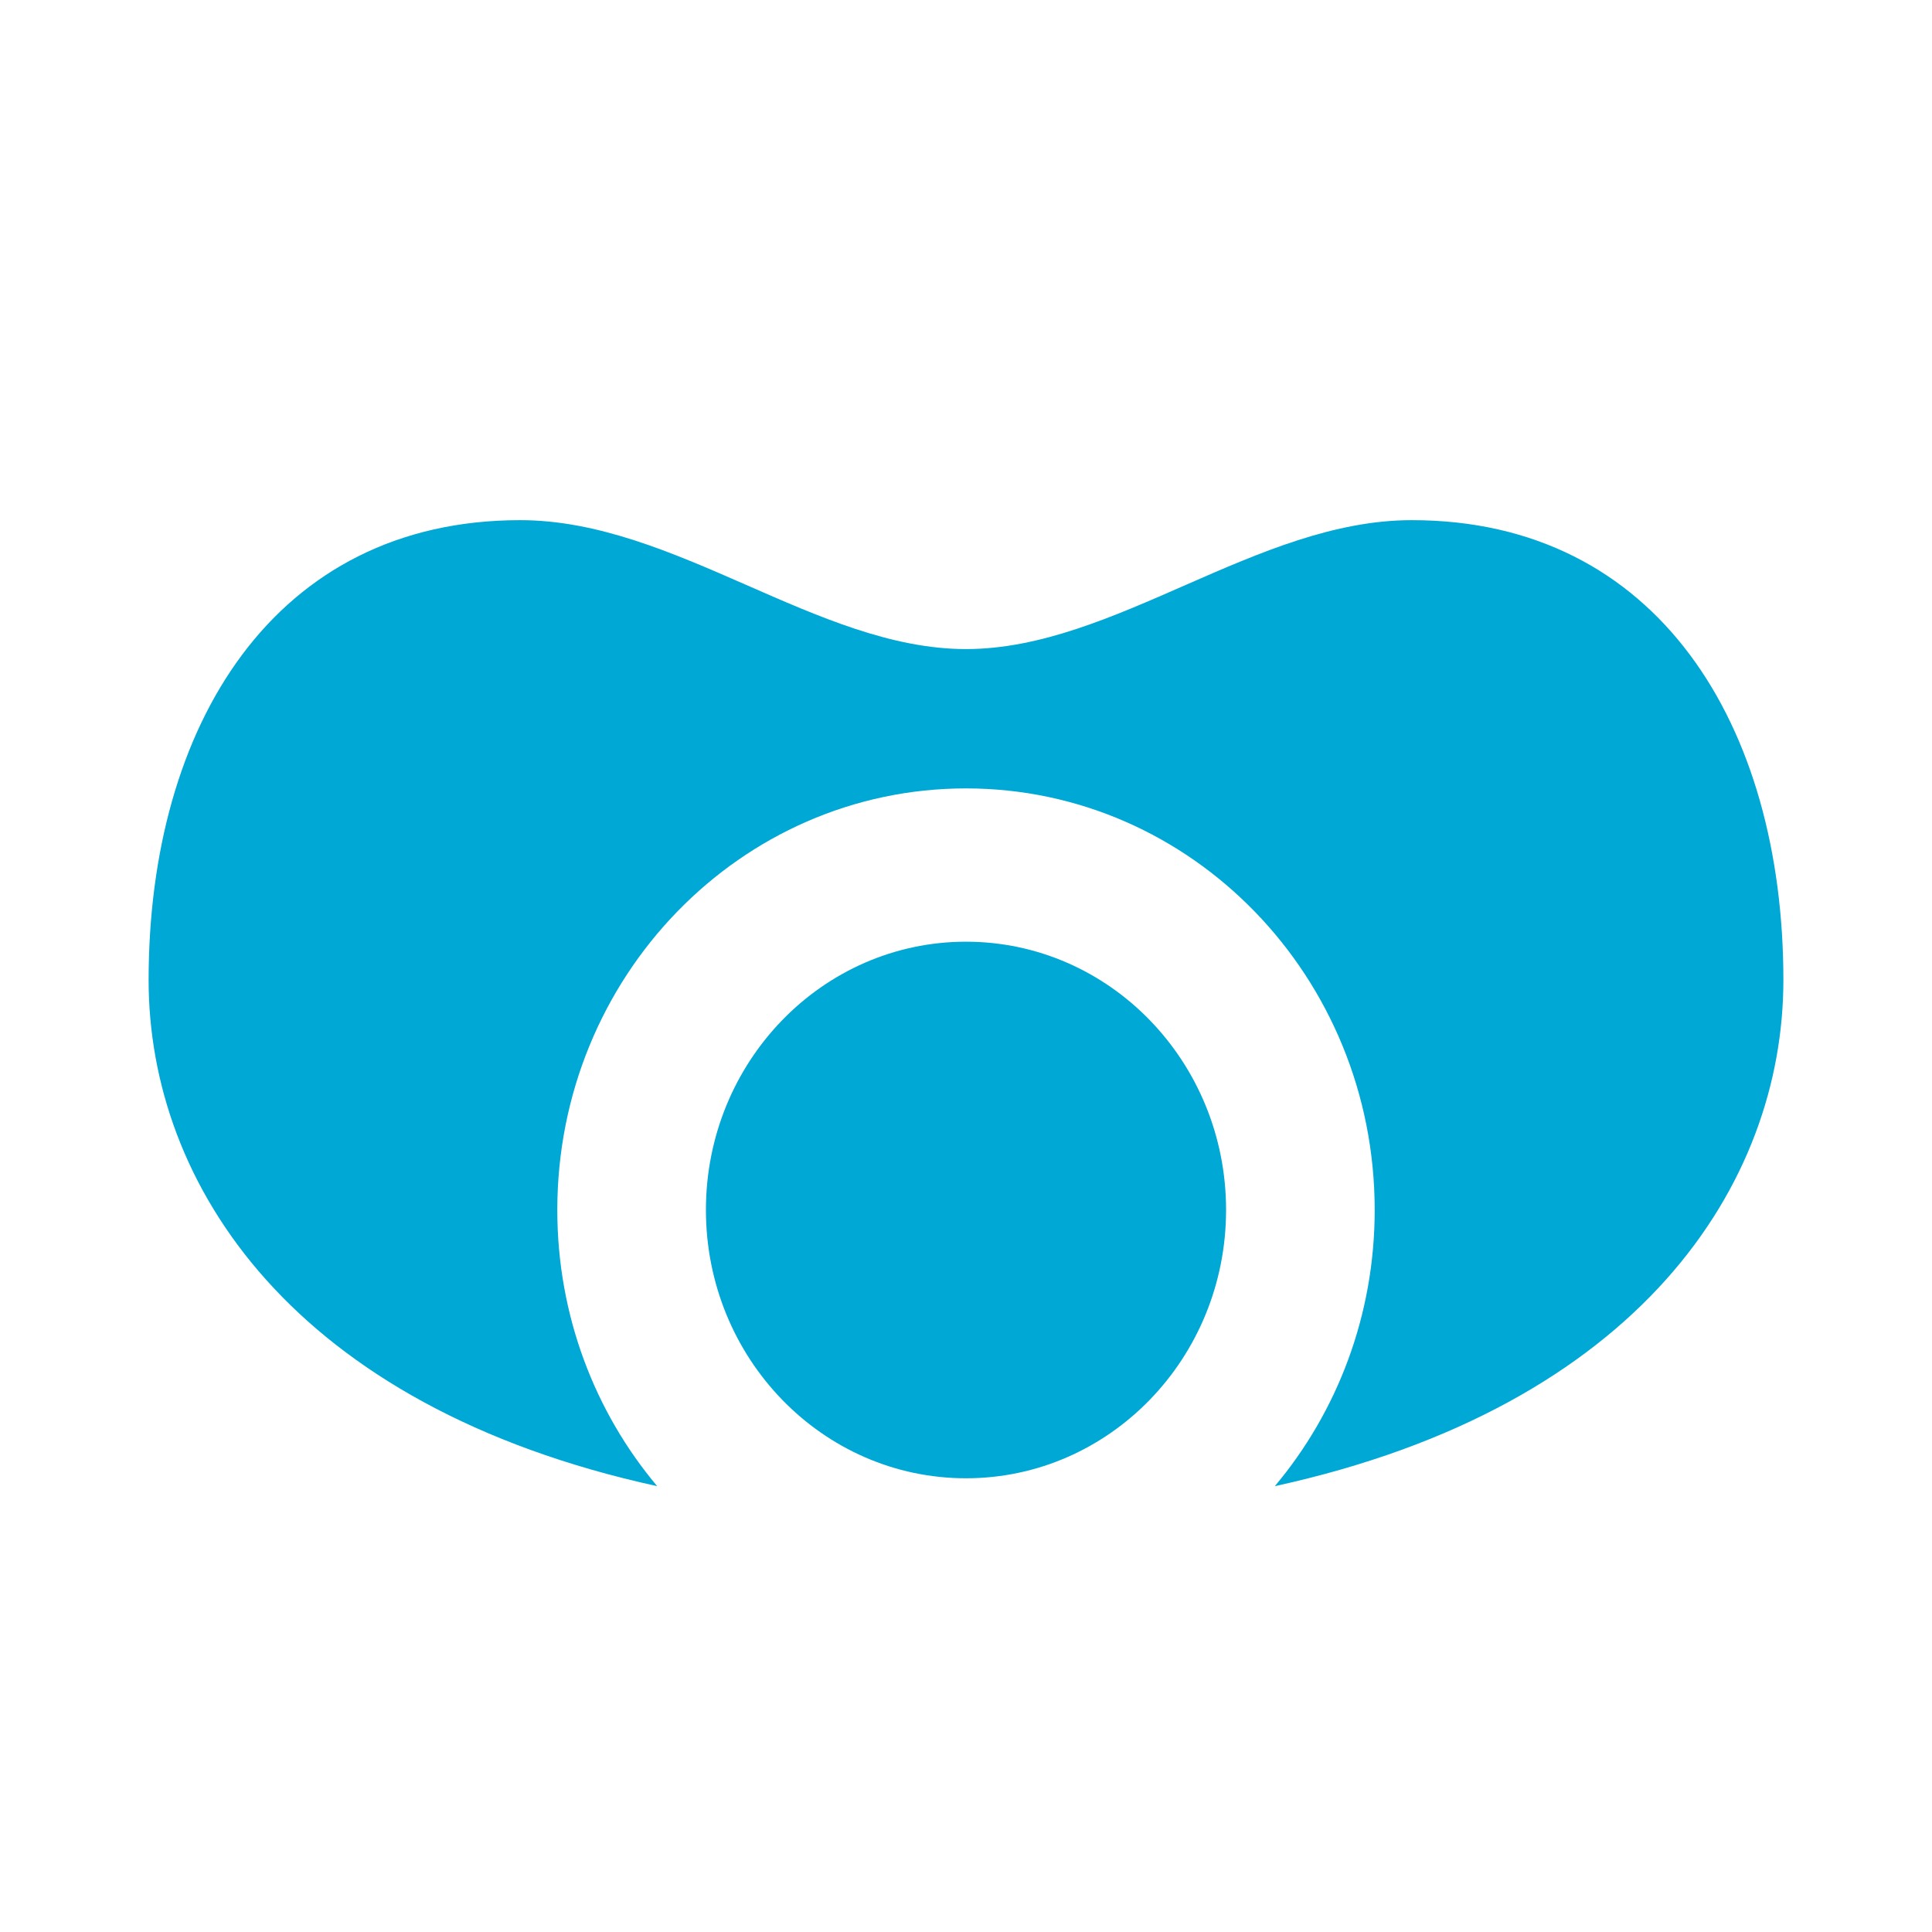
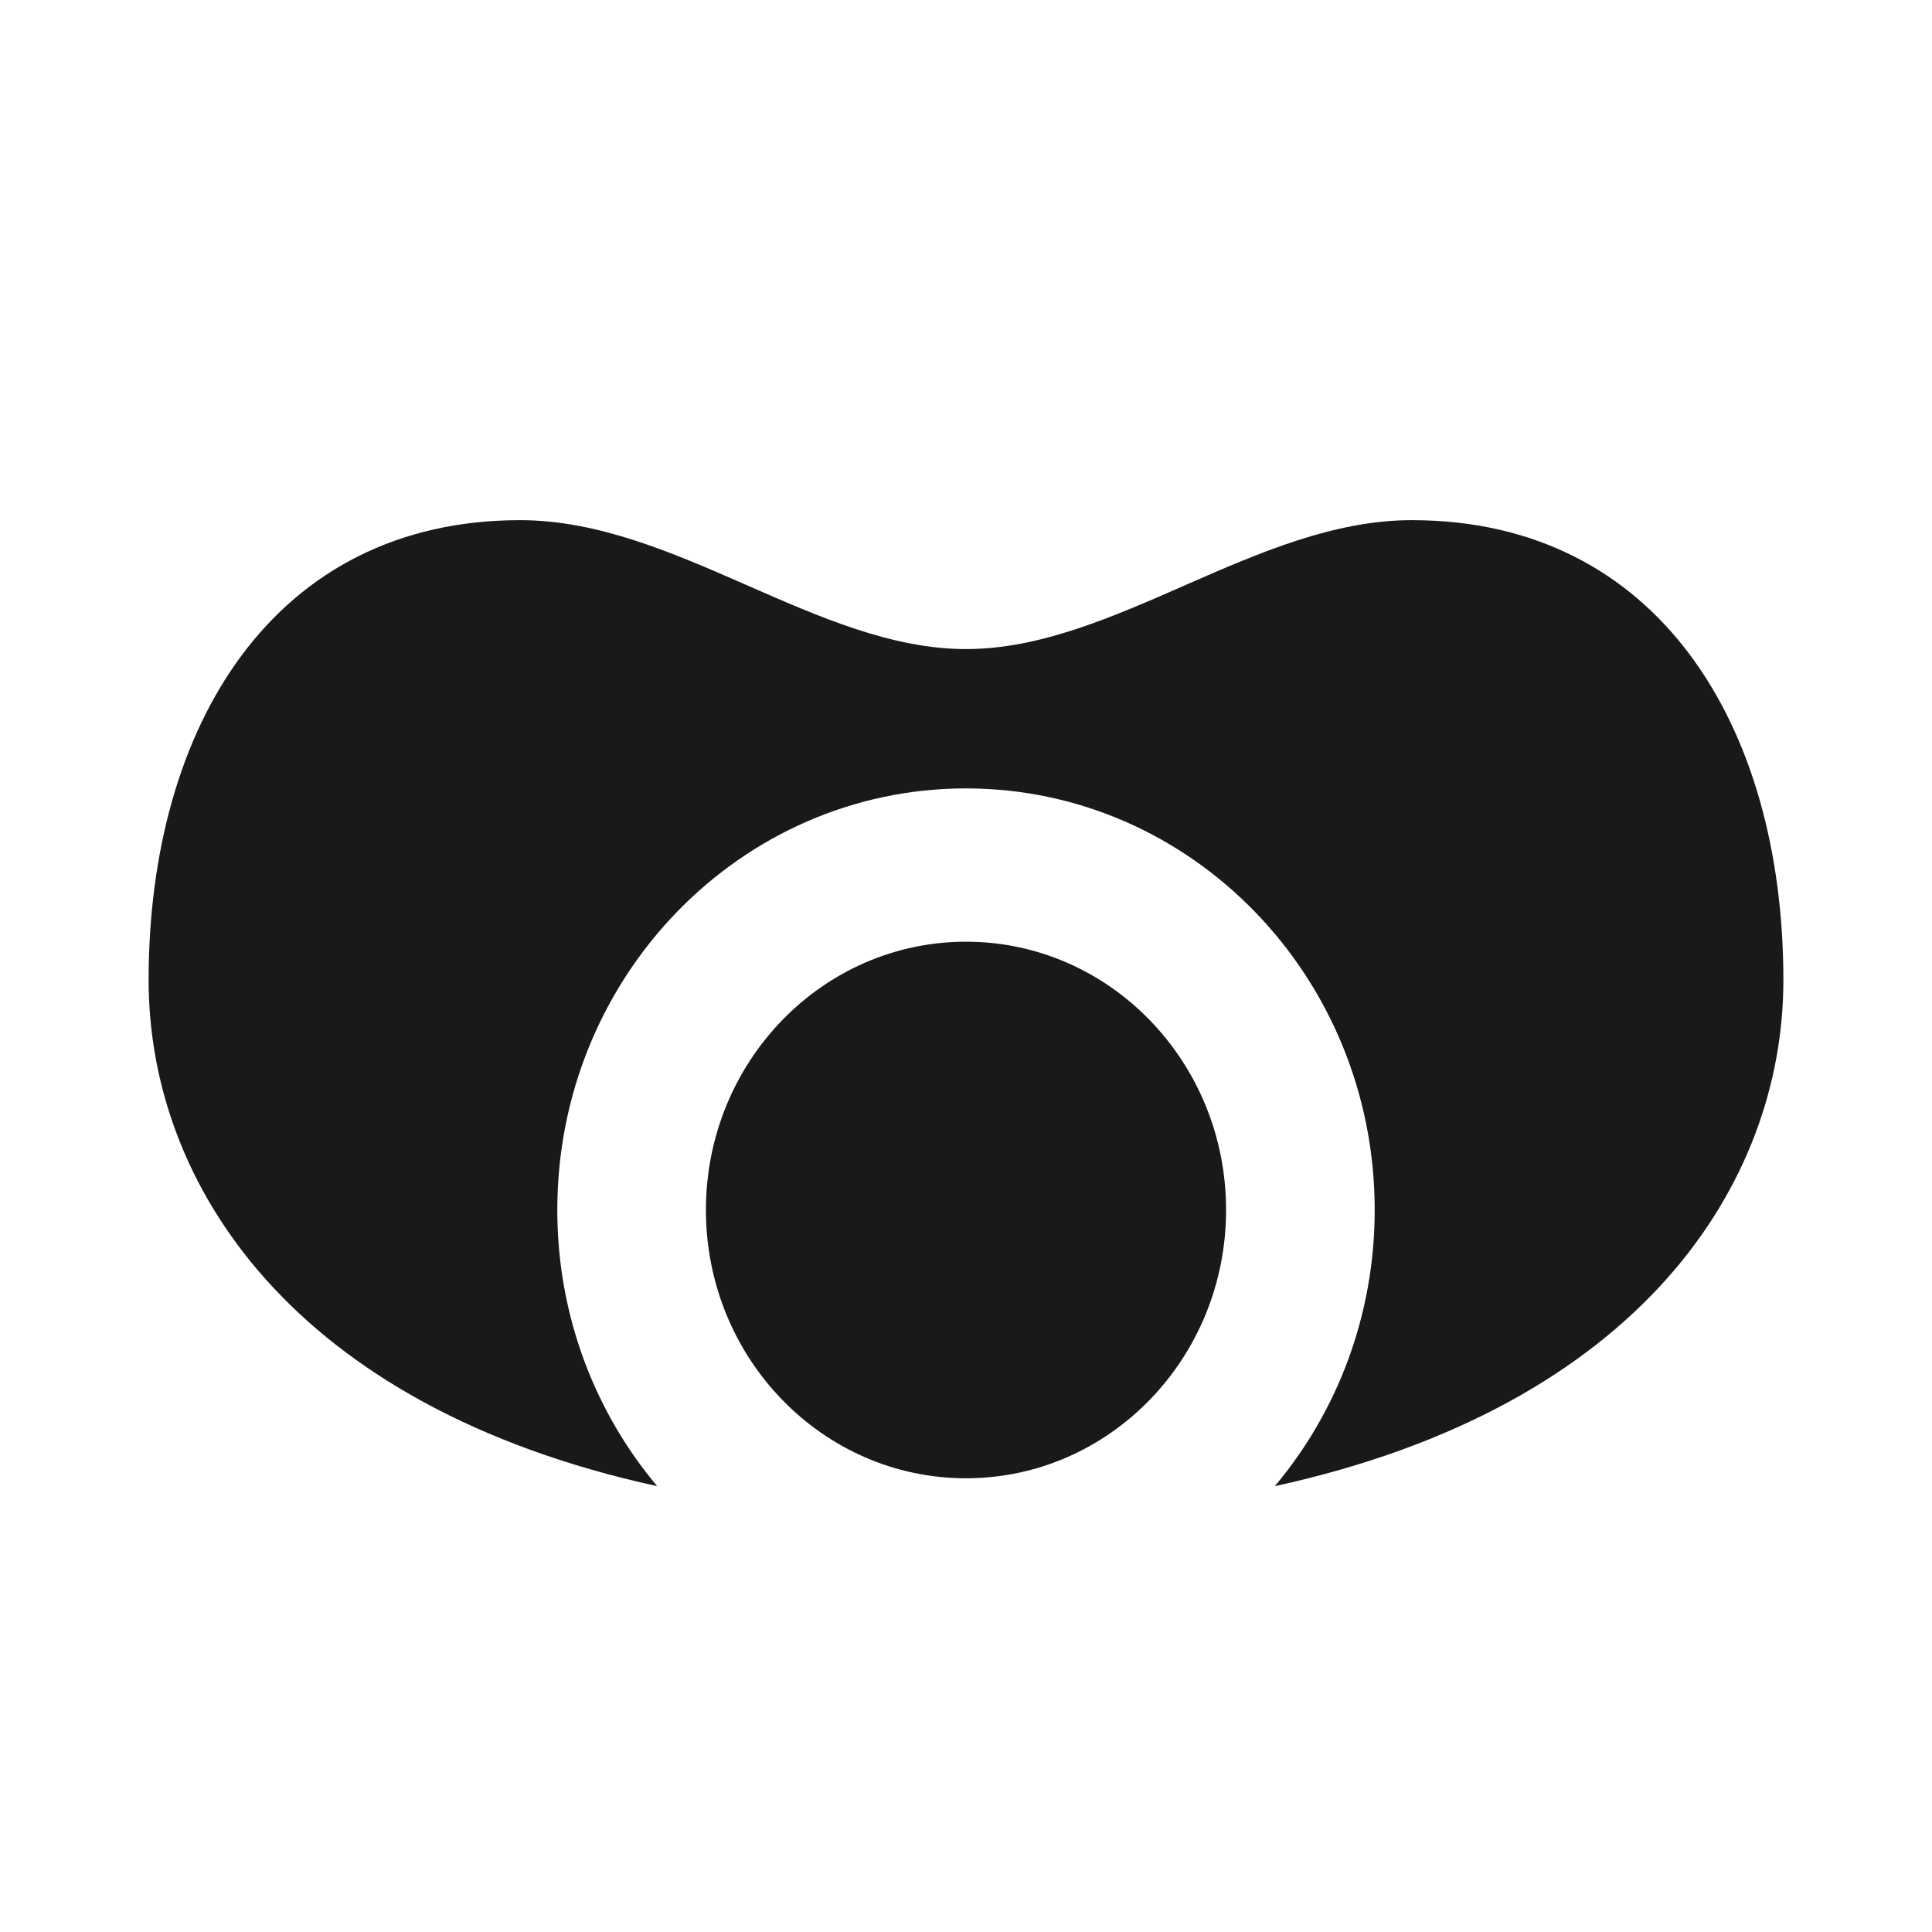
<svg xmlns="http://www.w3.org/2000/svg" width="26px" height="26px" viewBox="0 0 26 26" version="1.1">
  <g id="category" stroke="none" stroke-width="1" fill="none" fill-rule="evenodd">
-     <path d="M17.156,20 C17.993,19.004 18.5,17.705 18.5,16.283 C18.5,13.15 16.038,10.61 13,10.61 C9.962,10.61 7.5,13.15 7.5,16.283 C7.5,17.705 8.007,19.004 8.844,20 C3.936,18.929 2,15.935 2,13.189 C2,9.771 3.686,7 7,7 C9.087,7 11,8.735 13,8.735 C15,8.735 16.913,7 19,7 C22.314,7 24,9.771 24,13.189 C24,15.935 22.064,18.929 17.156,20 Z M13,19.894 C11.067,19.894 9.5,18.277 9.5,16.283 C9.5,14.29 11.067,12.673 13,12.673 C14.933,12.673 16.5,14.29 16.5,16.283 C16.5,18.277 14.933,19.894 13,19.894 Z" id="Combined-Shape" fill="#00a8d6" />
+     <path d="M17.156,20 C17.993,19.004 18.5,17.705 18.5,16.283 C18.5,13.15 16.038,10.61 13,10.61 C9.962,10.61 7.5,13.15 7.5,16.283 C7.5,17.705 8.007,19.004 8.844,20 C3.936,18.929 2,15.935 2,13.189 C2,9.771 3.686,7 7,7 C9.087,7 11,8.735 13,8.735 C15,8.735 16.913,7 19,7 C22.314,7 24,9.771 24,13.189 C24,15.935 22.064,18.929 17.156,20 Z M13,19.894 C11.067,19.894 9.5,18.277 9.5,16.283 C9.5,14.29 11.067,12.673 13,12.673 C14.933,12.673 16.5,14.29 16.5,16.283 C16.5,18.277 14.933,19.894 13,19.894 Z" id="Combined-Shape" fill="#191919" />
  </g>
</svg>
